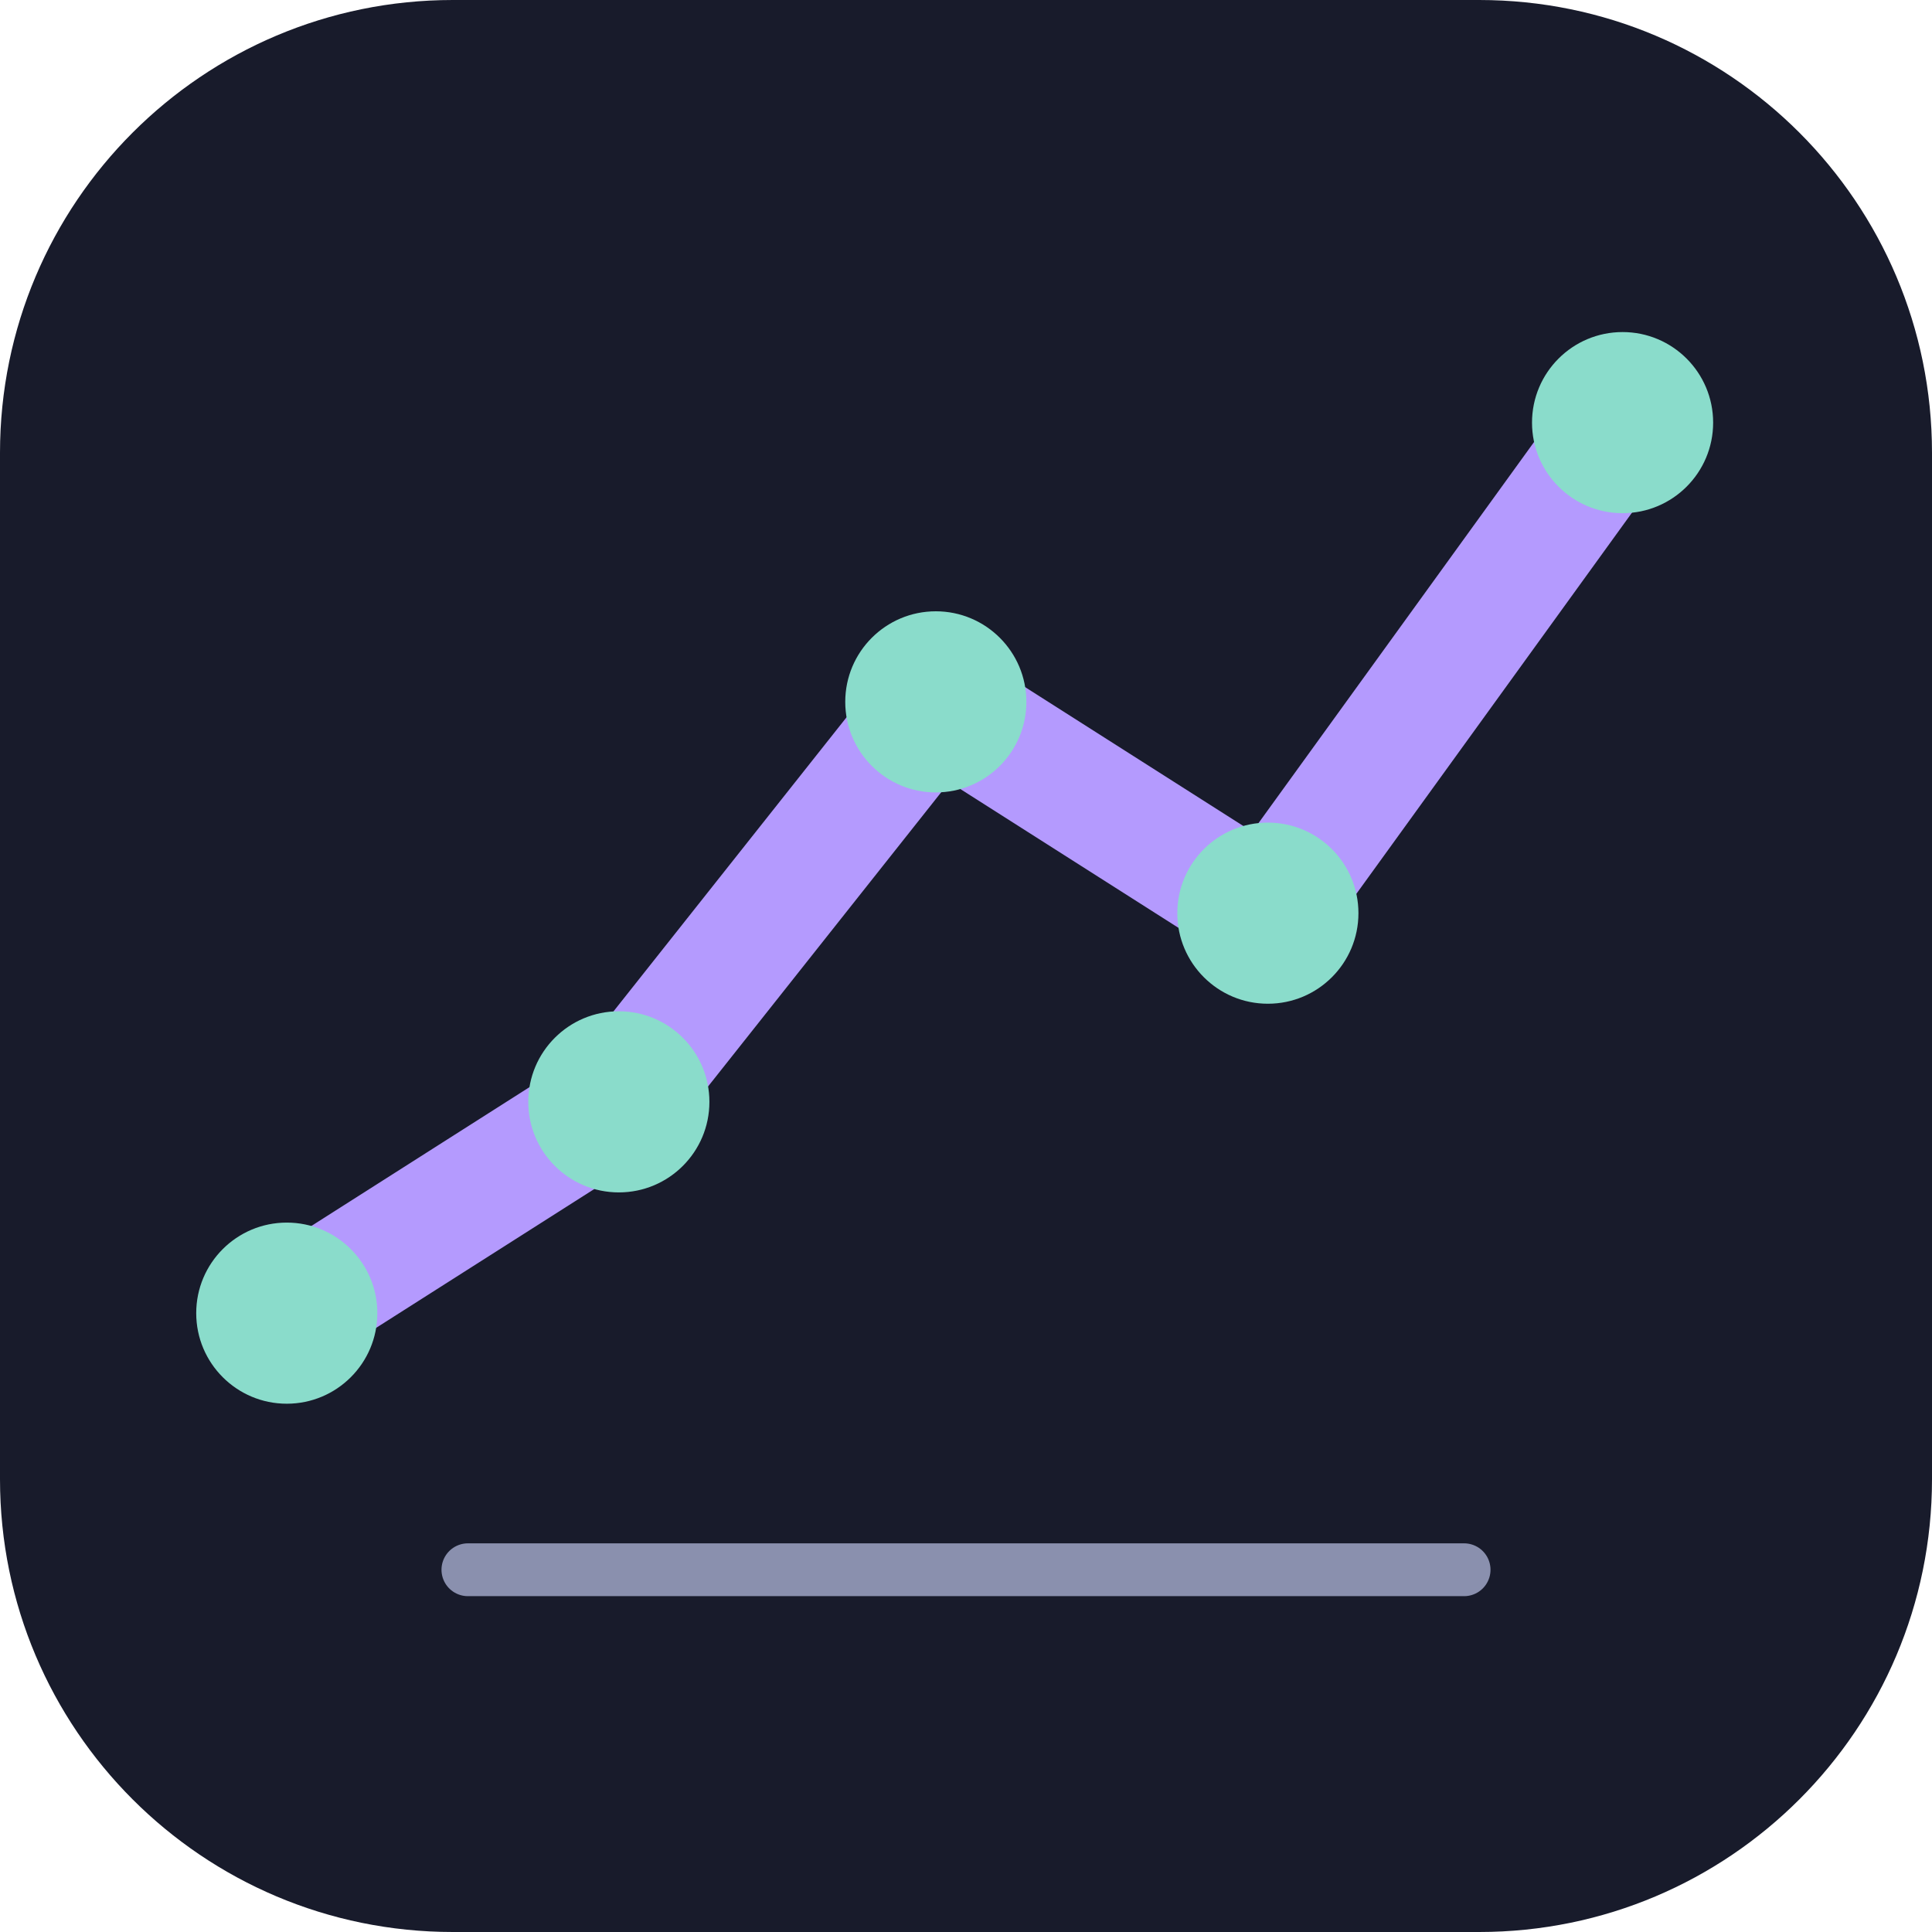
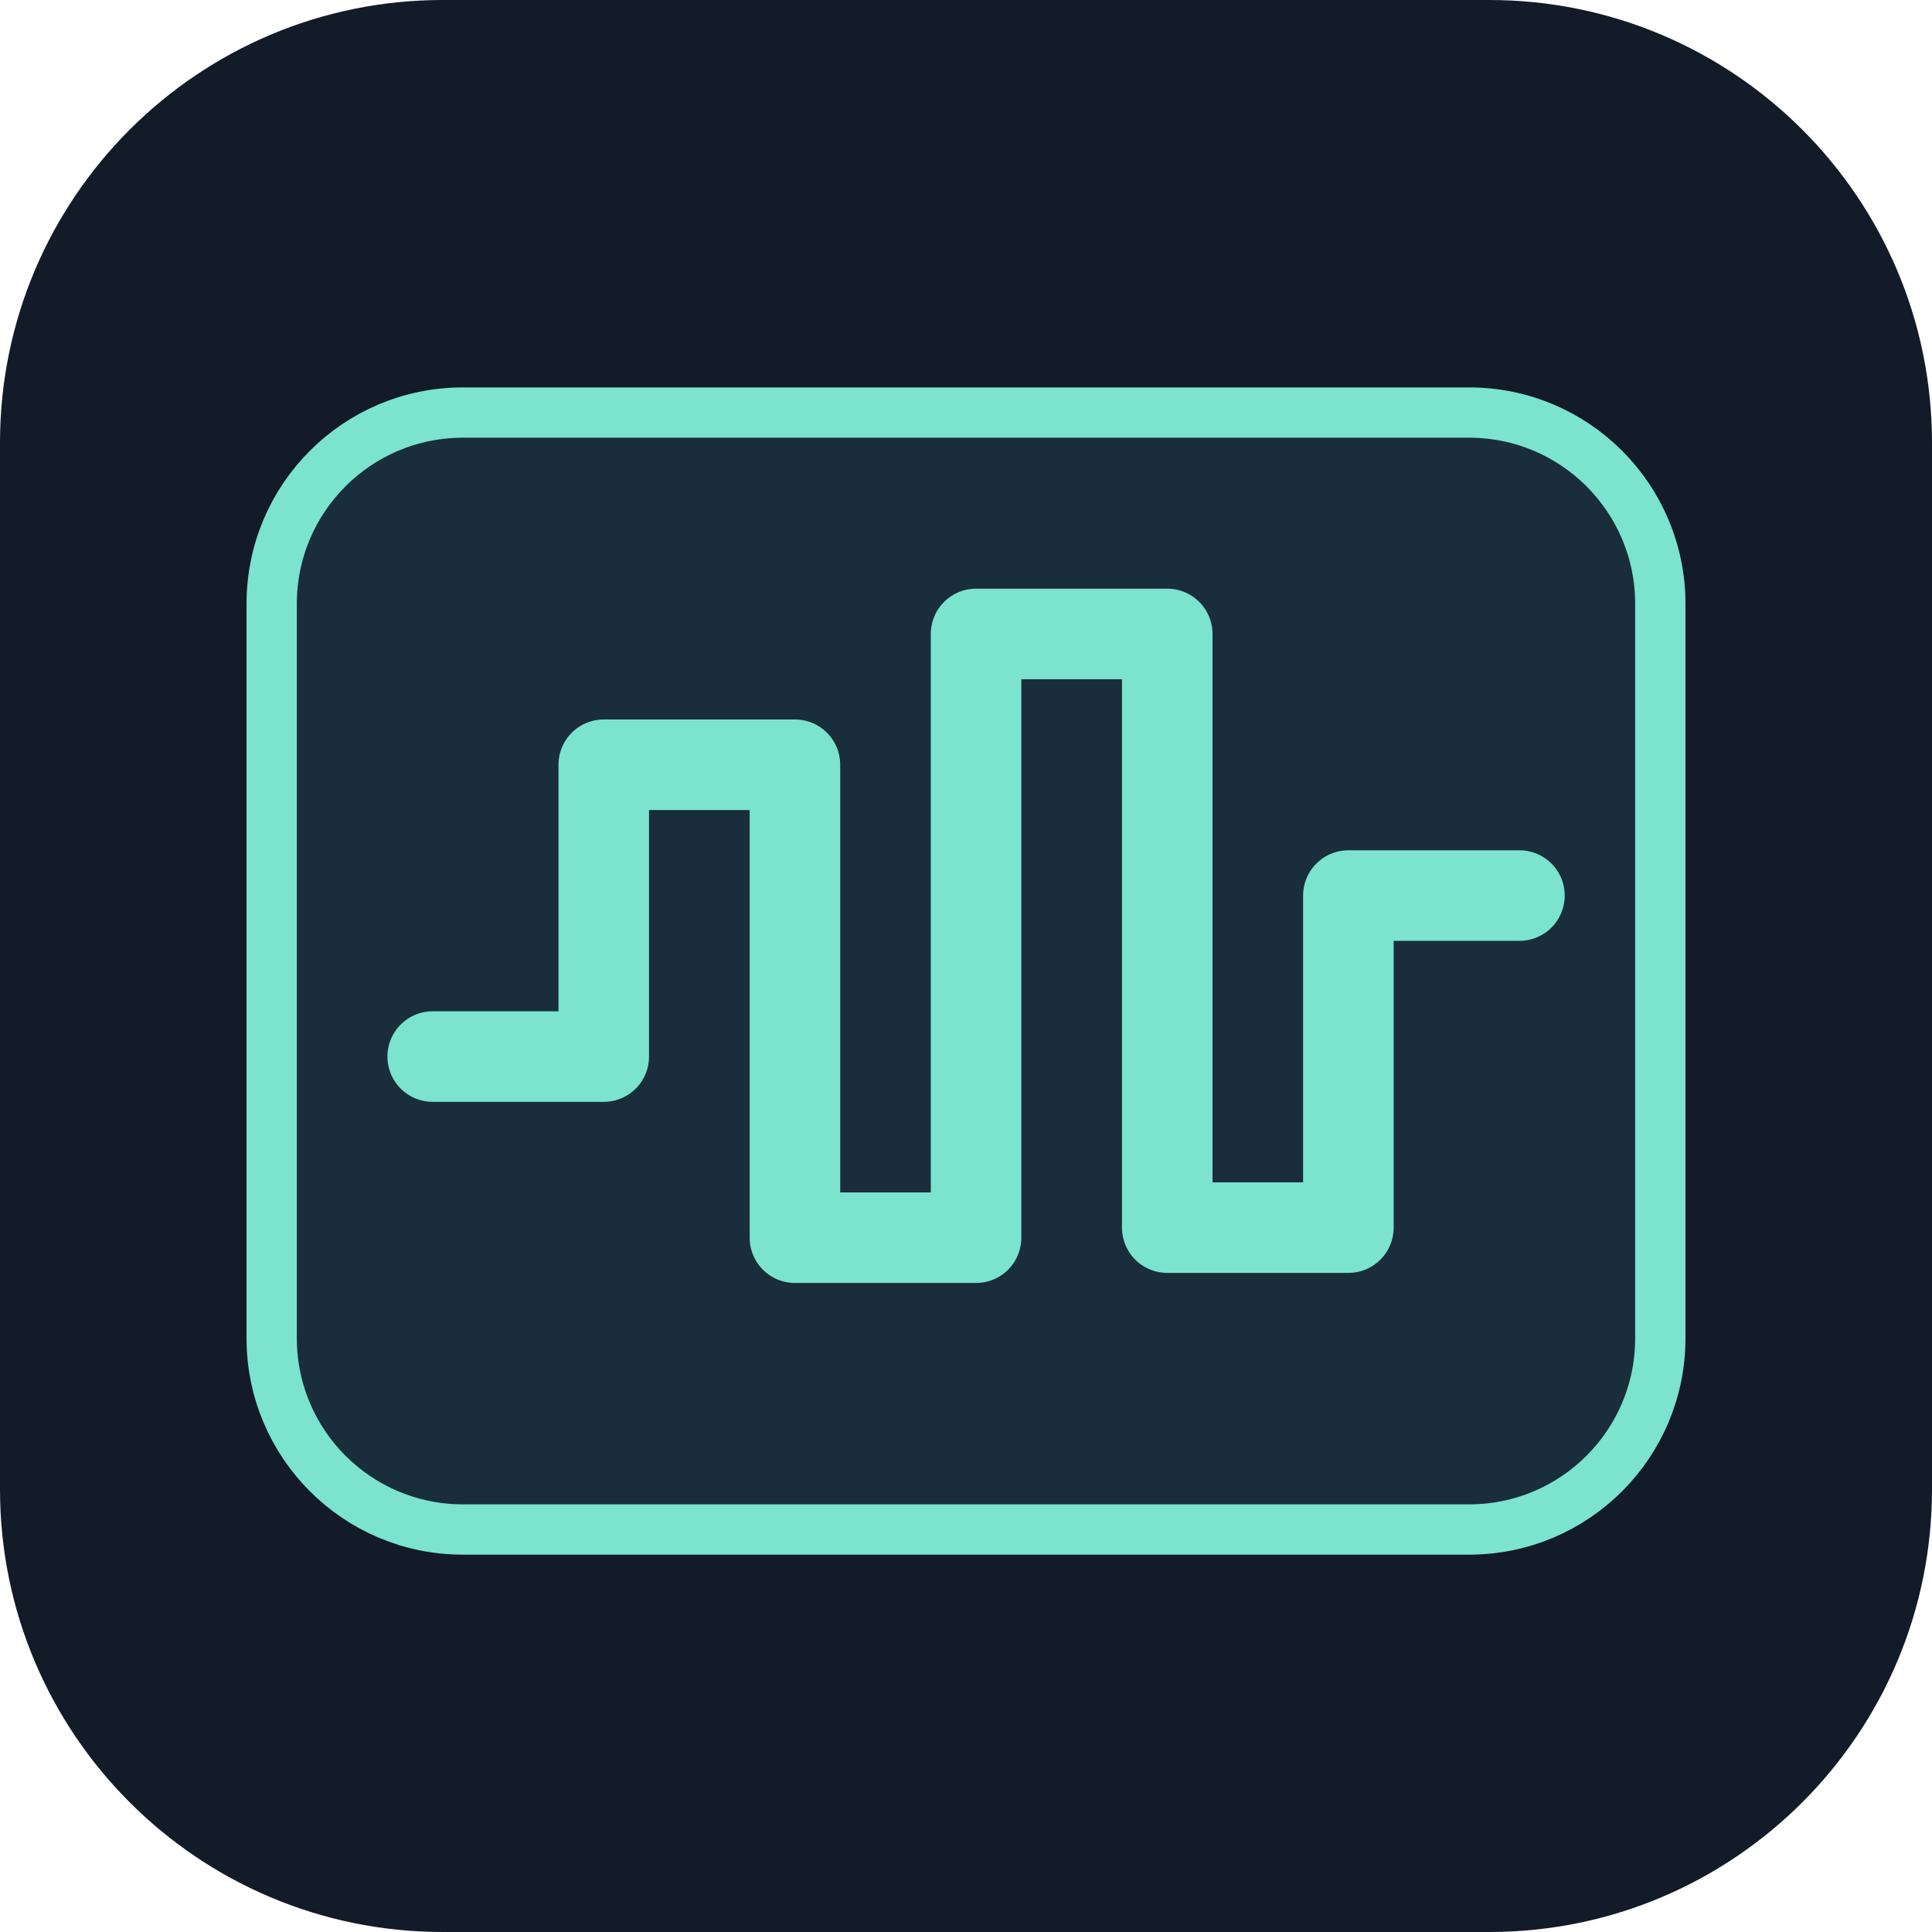
- <svg xmlns="http://www.w3.org/2000/svg" viewBox="0 0 256 256">
-   <rect width="256" height="256" rx="60" fill="#181b2b" />
-   <path d="M38 174 82 146l42-53 44 28 47-65" fill="none" stroke="#b49afe" stroke-width="16" stroke-linejoin="round" stroke-linecap="round" />
-   <g fill="#8adccb">
-     <circle cx="38" cy="174" r="12" />
-     <circle cx="82" cy="146" r="12" />
-     <circle cx="124" cy="93" r="12" />
-     <circle cx="168" cy="121" r="12" />
-     <circle cx="215" cy="56" r="12" />
-   </g>
-   <path d="M62 208h132" stroke="#8a90ae" stroke-width="7" stroke-linecap="round" />
+ <svg xmlns="http://www.w3.org/2000/svg" width="192" height="192" viewBox="0 0 192 192">
+   <rect width="192" height="192" rx="44" fill="#121b27" />
+   <rect x="27" y="41" width="138" height="111" rx="19" fill="#192d3b" stroke="#7be3ce" stroke-width="5" />
+   <path d="M43 105h17V76h19v47h18V63h19v59h18V89h17" fill="none" stroke="#7be3ce" stroke-linecap="round" stroke-linejoin="round" stroke-width="9" />
</svg>
